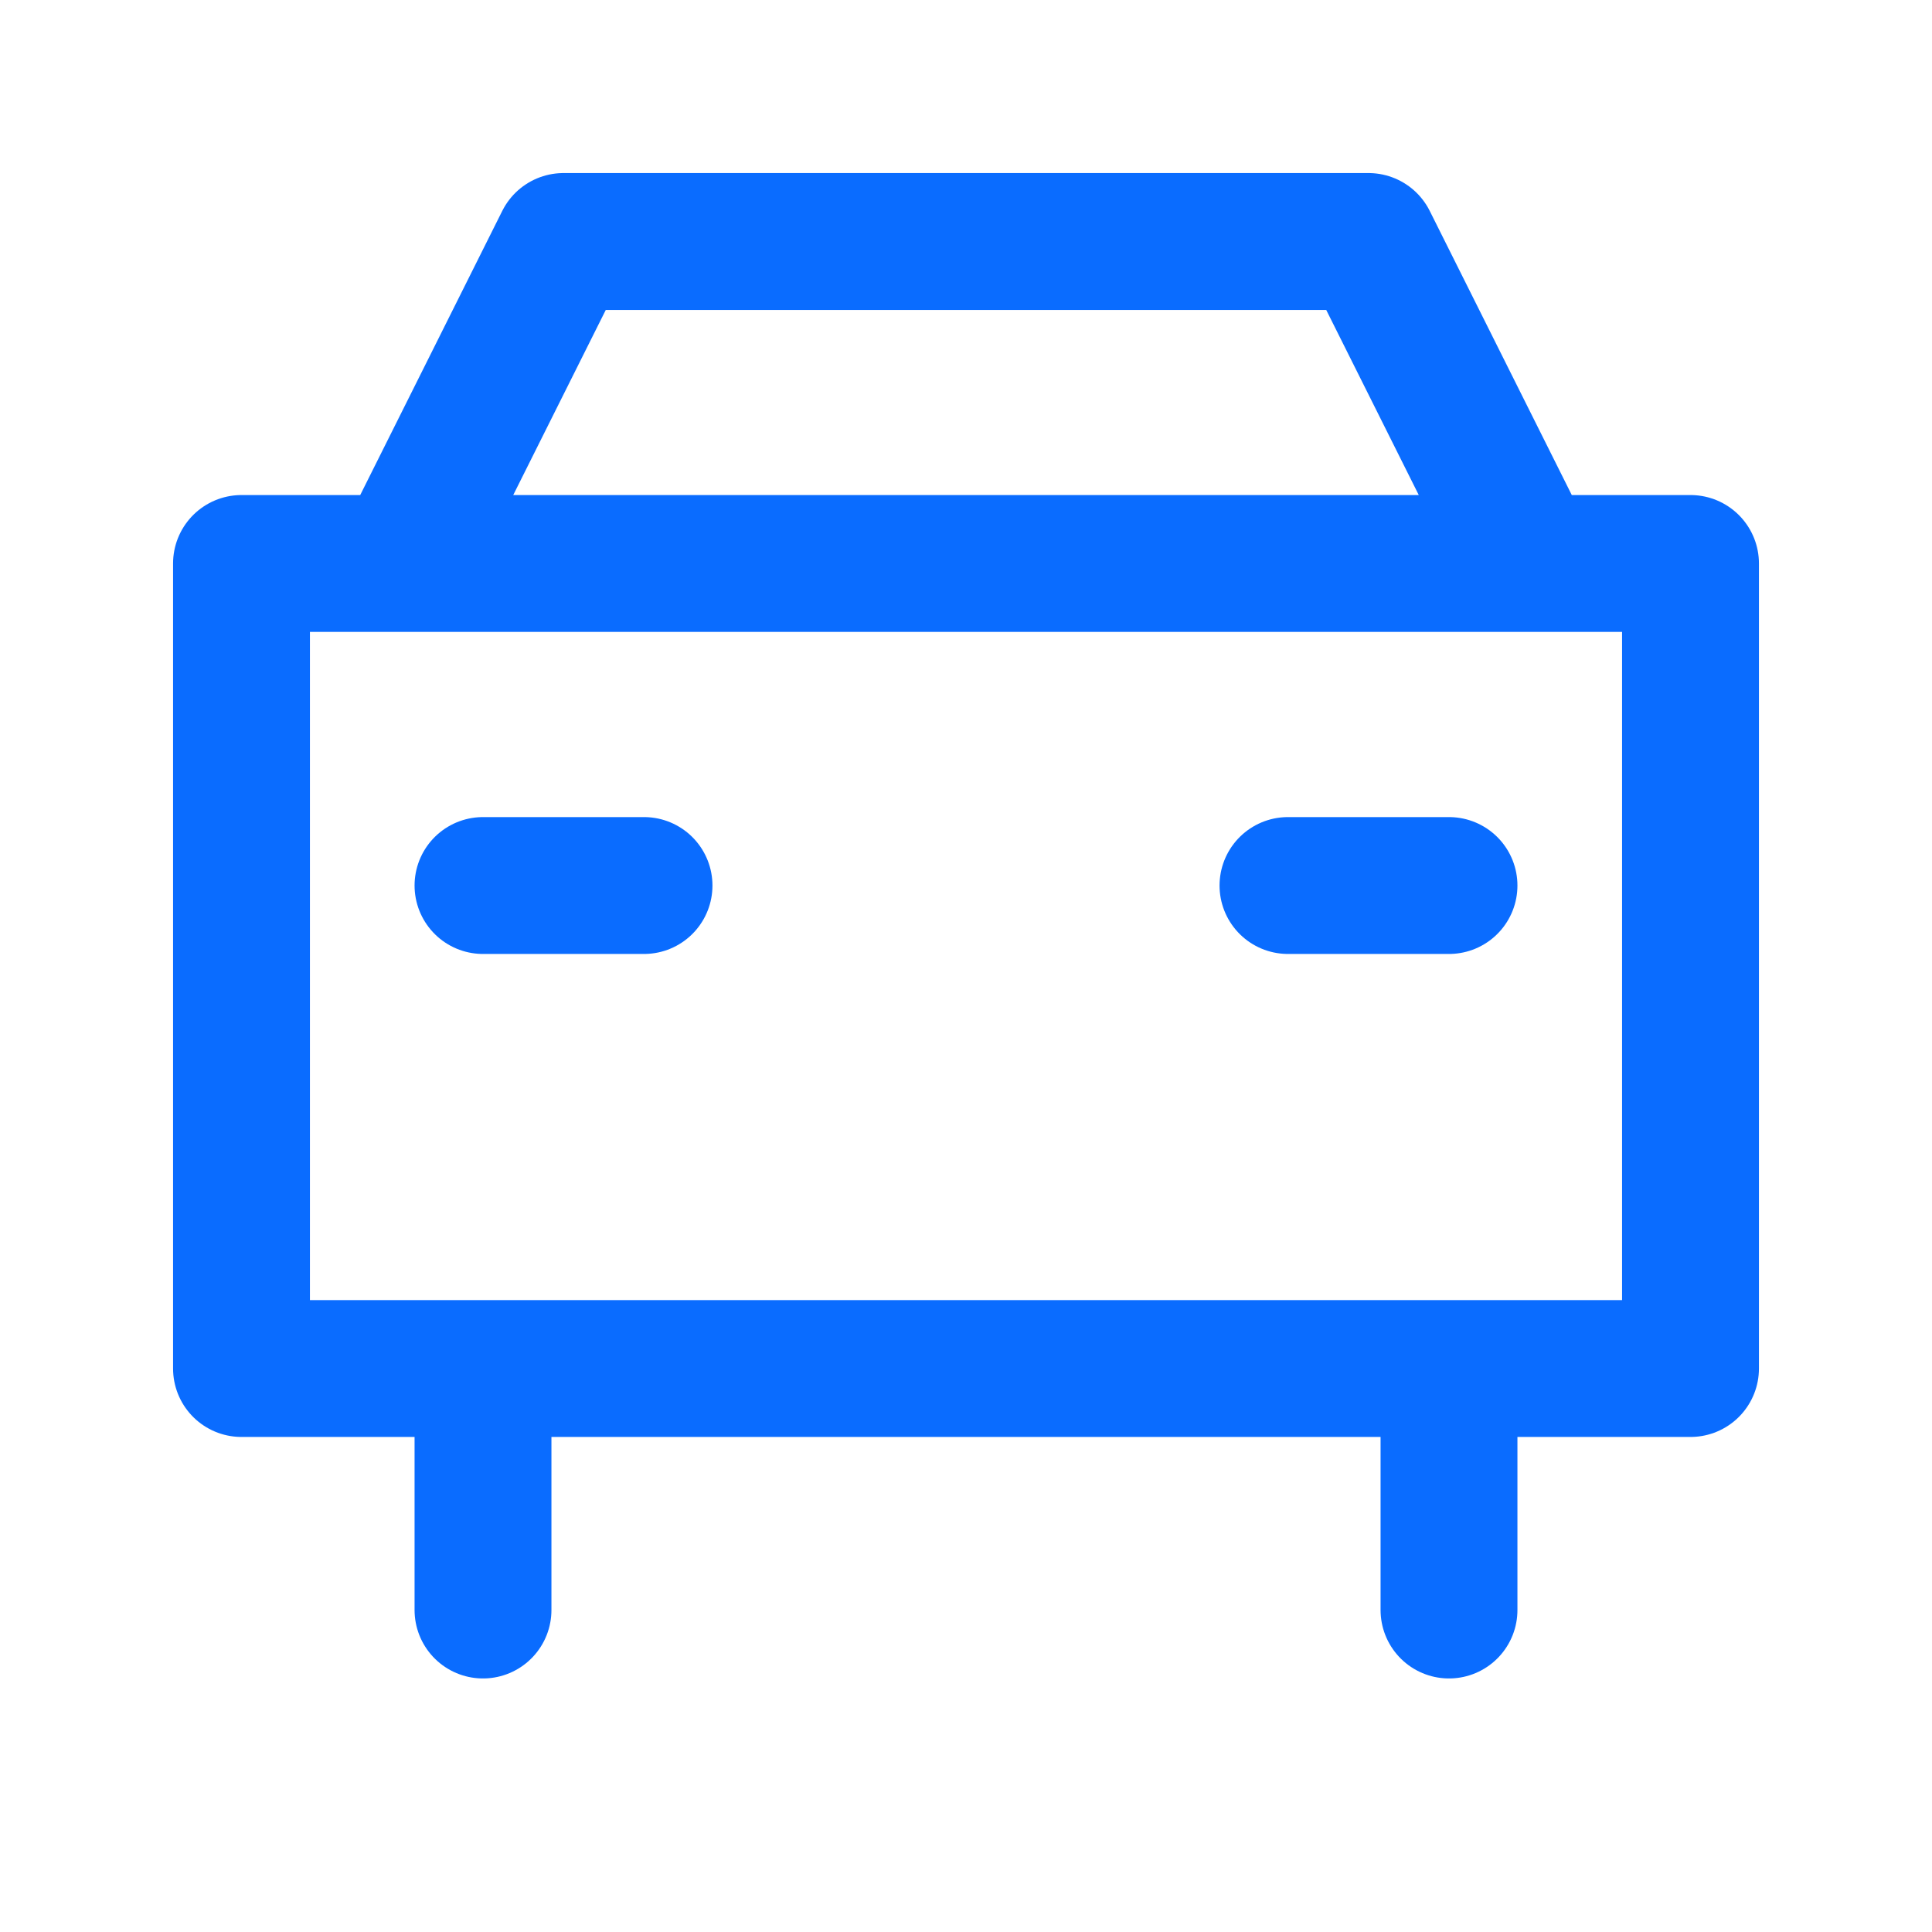
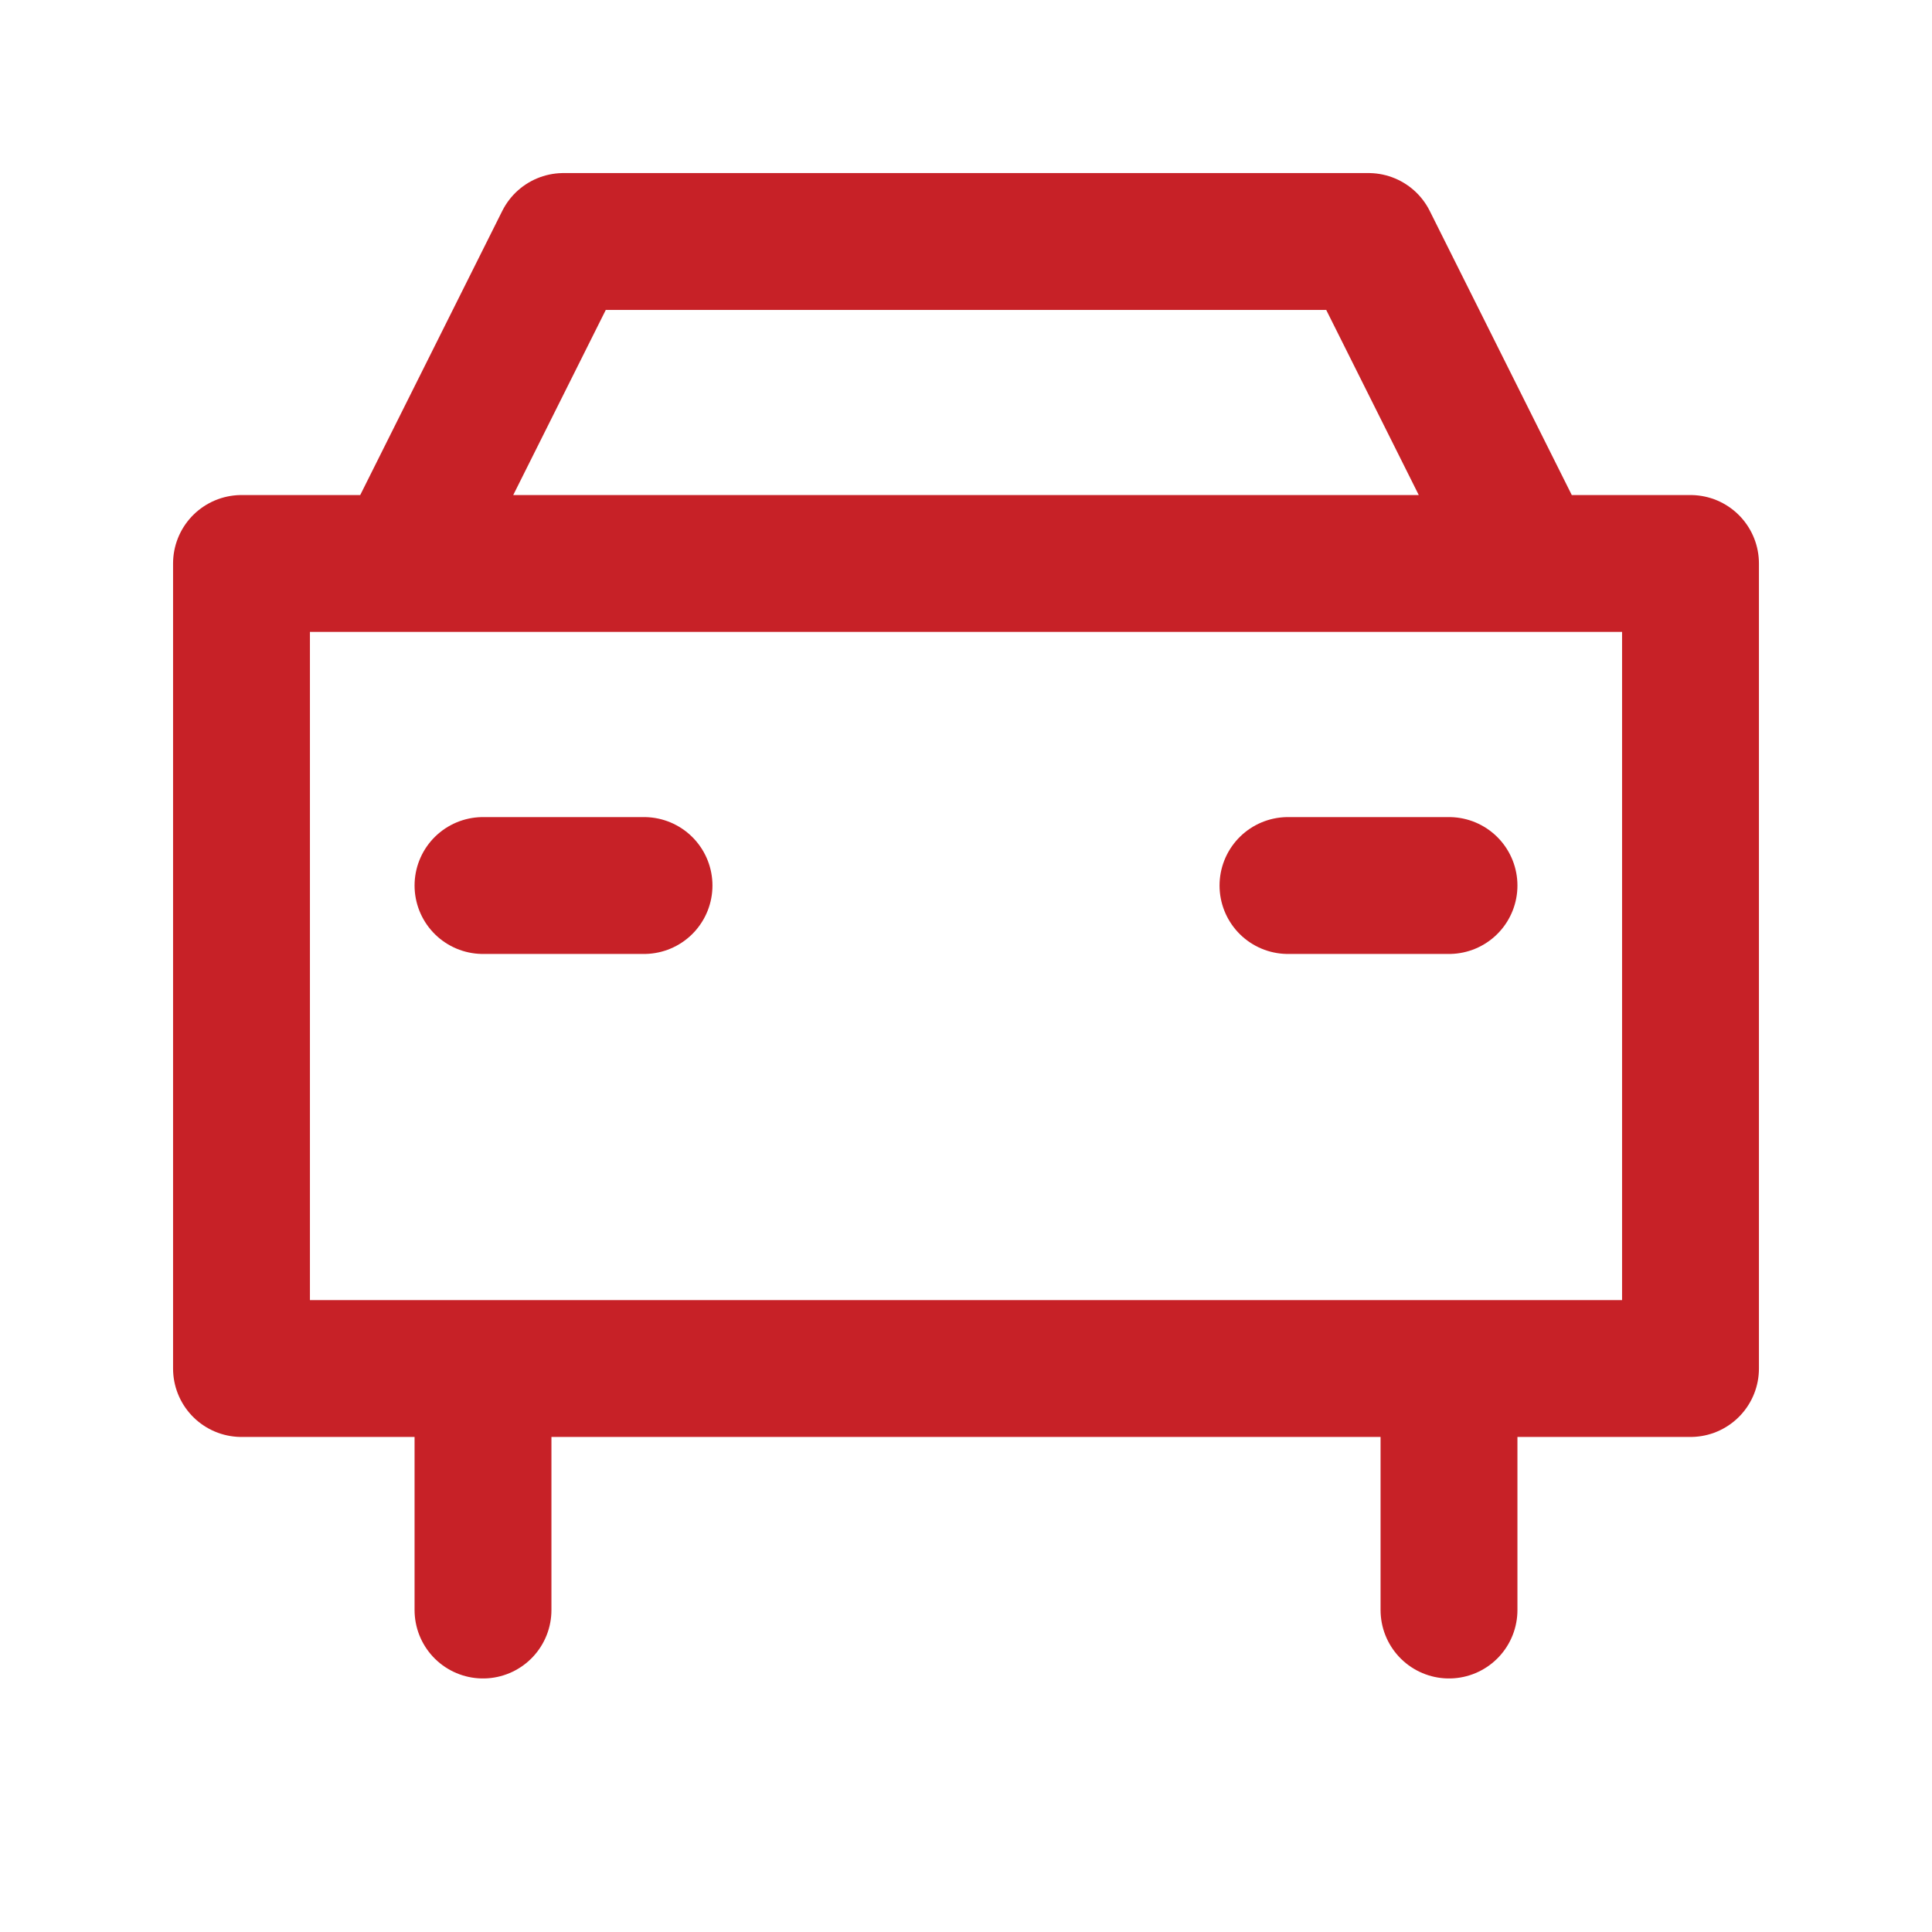
<svg xmlns="http://www.w3.org/2000/svg" preserveAspectRatio="none" overflow="visible" style="display: block;" width="32" height="32" viewBox="0 0 32 32" fill="none">
  <g id="Avtomobil icon">
-     <path id="Vector" d="M6.667 9.333L9.333 4H22.667L25.333 9.333M6.667 9.333H4V22.667H8M6.667 9.333H25.333M25.333 9.333H28V22.667H24M24 22.667H8M24 22.667V26.667M8 22.667V26.667M8 14.667H10.667M21.333 14.667H24" stroke-width="2.267" stroke-linecap="round" stroke-linejoin="round" stroke="#0A6CFF" />
+     <path id="Vector" d="M6.667 9.333L9.333 4H22.667L25.333 9.333M6.667 9.333H4V22.667H8M6.667 9.333H25.333M25.333 9.333H28V22.667H24M24 22.667H8M24 22.667V26.667M8 22.667V26.667M8 14.667H10.667M21.333 14.667H24" stroke-width="2.267" stroke-linecap="round" stroke-linejoin="round" stroke="#C72127" />
  </g>
</svg>
